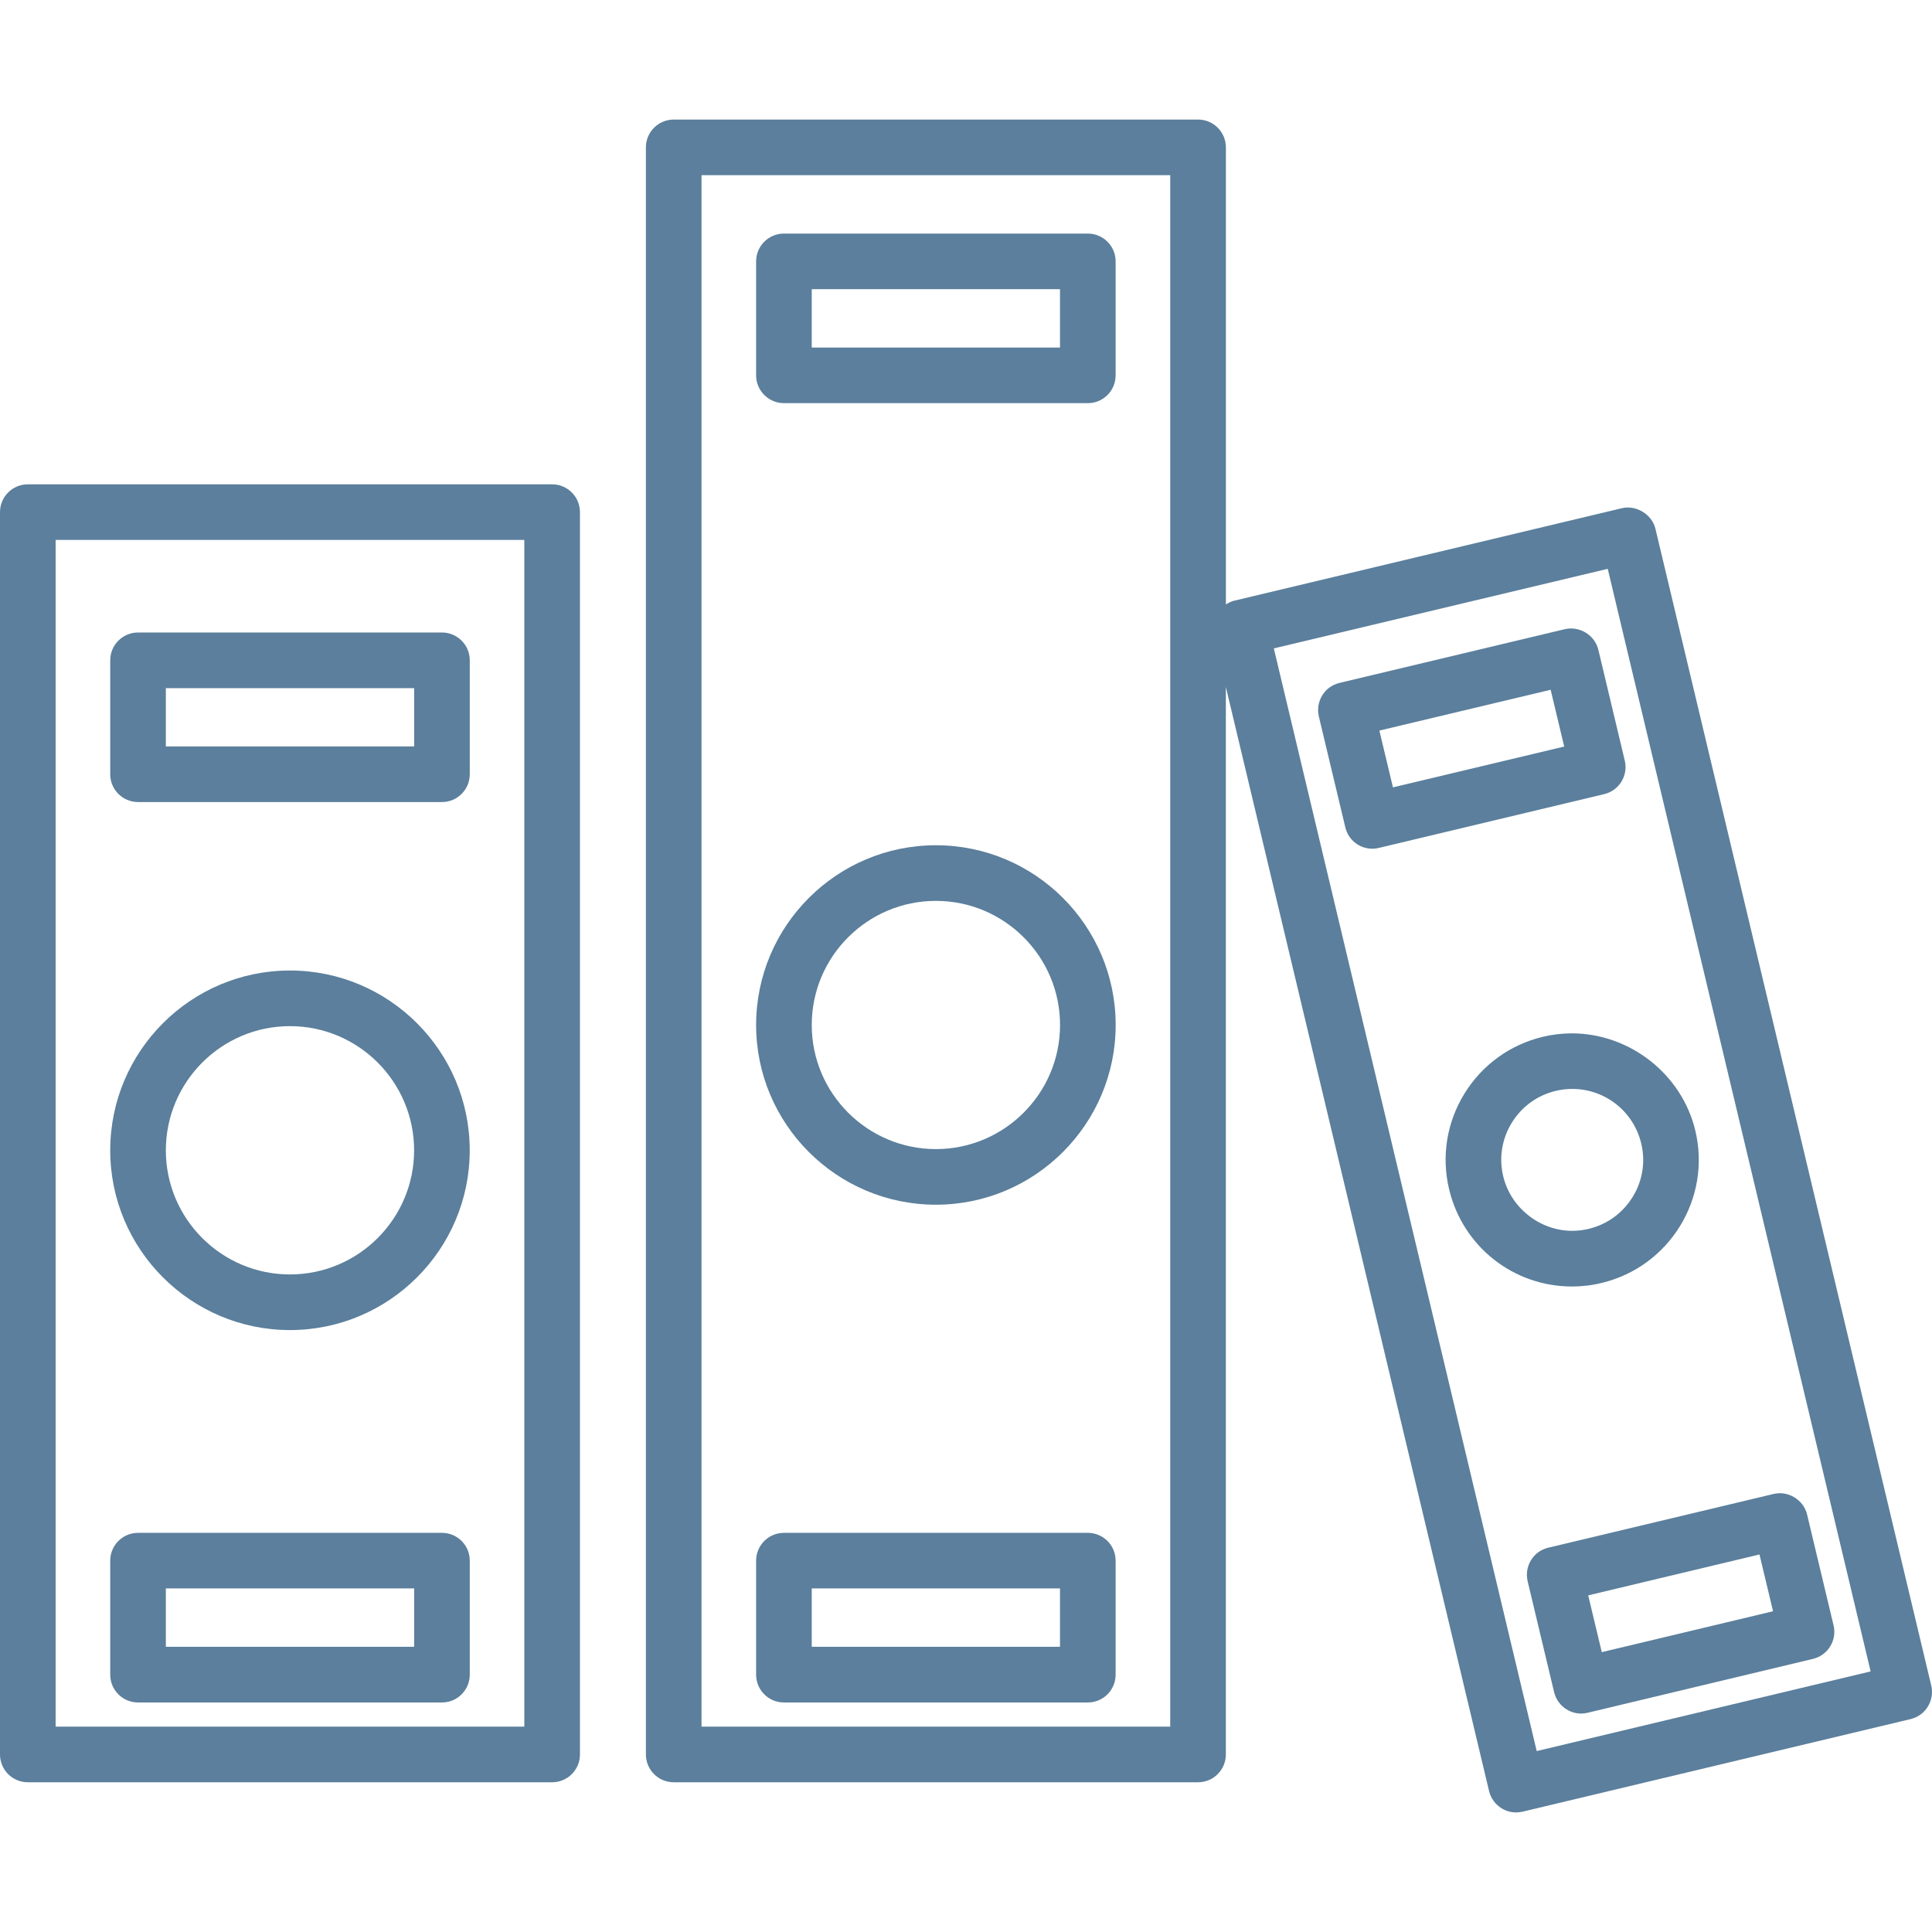
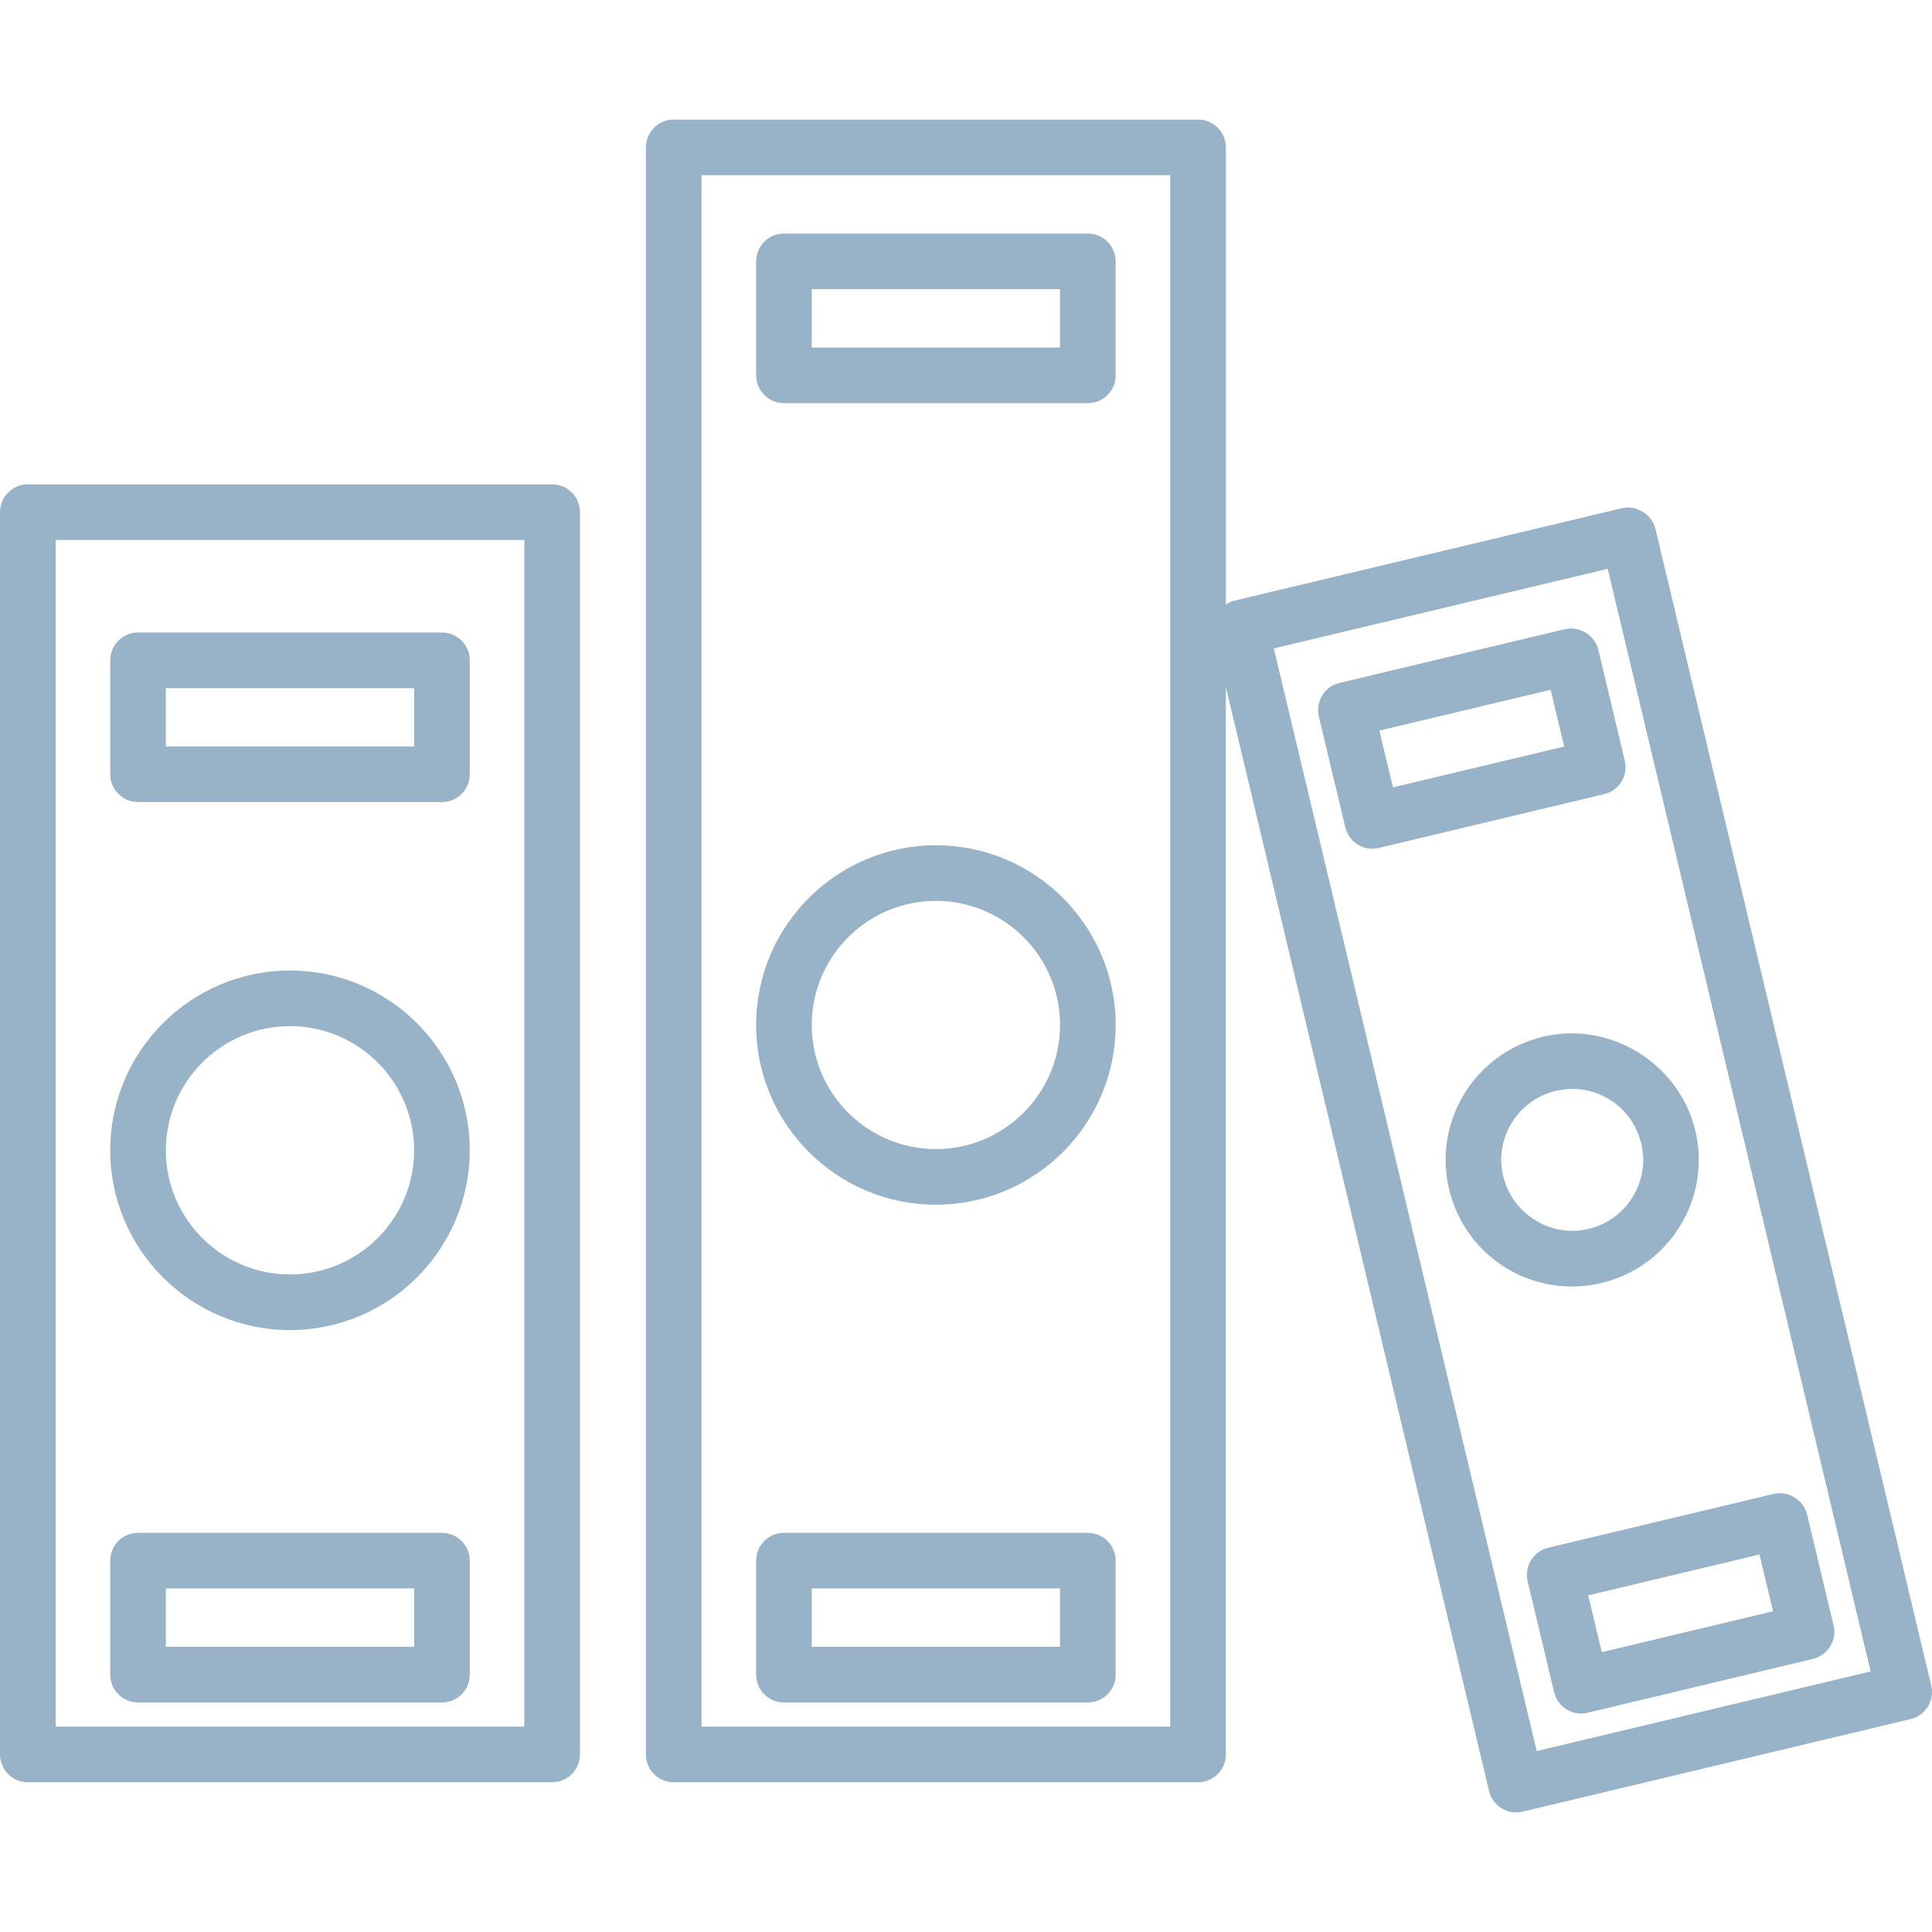
<svg xmlns="http://www.w3.org/2000/svg" height="800px" width="800px" version="1.1" id="Capa_1" viewBox="0 0 43.417 43.417" xml:space="preserve">
  <g>
-     <path style="fill:#5b7f9c;" d="M12.408,10.884H0.625C0.28,10.884,0,11.164,0,11.509v27.918c0,0.345,0.28,0.625,0.625,0.625h11.783   c0.345,0,0.625-0.28,0.625-0.625V11.509C13.033,11.164,12.753,10.884,12.408,10.884z M11.783,38.802H1.25V12.134h10.533V38.802z" />
-     <path style="fill:#5b7f9c;" d="M37.202,11.884c-0.077-0.326-0.433-0.538-0.752-0.464l-8.721,2.081   c-0.067,0.016-0.125,0.049-0.18,0.083V3.312c0-0.345-0.28-0.625-0.625-0.625H15.14c-0.345,0-0.625,0.28-0.625,0.625v36.115   c0,0.345,0.28,0.625,0.625,0.625h11.783c0.345,0,0.625-0.28,0.625-0.625V15.438l5.915,24.811c0.039,0.161,0.138,0.299,0.281,0.388   c0.098,0.061,0.211,0.093,0.327,0.093c0.047,0,0.094-0.007,0.145-0.017l8.722-2.081c0.334-0.08,0.542-0.418,0.462-0.754   L37.202,11.884z M26.298,38.802H15.765V3.937h10.533V38.802z M34.534,39.351l-5.908-24.78l7.504-1.788l5.908,24.778L34.534,39.351z   " />
-     <path style="fill:#5b7f9c;" d="M6.516,29.89c2.228,0,4.04-1.812,4.04-4.039c0-2.229-1.812-4.041-4.04-4.041   c-2.227,0-4.039,1.812-4.039,4.041C2.477,28.078,4.289,29.89,6.516,29.89z M6.516,23.06c1.539,0,2.79,1.252,2.79,2.791   c0,1.538-1.252,2.789-2.79,2.789s-2.789-1.251-2.789-2.789C3.727,24.312,4.978,23.06,6.516,23.06z" />
-     <path style="fill:#5b7f9c;" d="M3.102,38.259h6.83c0.345,0,0.625-0.28,0.625-0.625v-2.562c0-0.345-0.28-0.625-0.625-0.625h-6.83   c-0.345,0-0.625,0.28-0.625,0.625v2.562C2.477,37.979,2.757,38.259,3.102,38.259z M3.727,35.696h5.58v1.312h-5.58   C3.727,37.008,3.727,35.696,3.727,35.696z" />
-     <path style="fill:#5b7f9c;" d="M3.102,18.024h6.83c0.345,0,0.625-0.28,0.625-0.625v-2.56c0-0.345-0.28-0.625-0.625-0.625h-6.83   c-0.345,0-0.625,0.28-0.625,0.625v2.56C2.477,17.744,2.757,18.024,3.102,18.024z M3.727,15.464h5.58v1.31h-5.58   C3.727,16.774,3.727,15.464,3.727,15.464z" />
-     <path style="fill:#5b7f9c;" d="M21.032,27.073c2.227,0,4.04-1.812,4.04-4.039s-1.812-4.039-4.04-4.039s-4.04,1.812-4.04,4.039   S18.804,27.073,21.032,27.073z M21.032,20.245c1.538,0,2.79,1.251,2.79,2.789s-1.252,2.789-2.79,2.789   c-1.538,0-2.79-1.251-2.79-2.789S19.493,20.245,21.032,20.245z" />
-     <path style="fill:#5b7f9c;" d="M17.617,38.259h6.829c0.345,0,0.625-0.28,0.625-0.625v-2.562c0-0.345-0.28-0.625-0.625-0.625h-6.829   c-0.345,0-0.625,0.28-0.625,0.625v2.562C16.992,37.979,17.272,38.259,17.617,38.259z M18.242,35.696h5.579v1.312h-5.579V35.696z" />
-     <path style="fill:#5b7f9c;" d="M17.617,9.06h6.829c0.345,0,0.625-0.28,0.625-0.625V5.874c0-0.345-0.28-0.625-0.625-0.625h-6.829   c-0.345,0-0.625,0.28-0.625,0.625v2.561C16.992,8.779,17.272,9.06,17.617,9.06z M18.242,6.499h5.579V7.81h-5.579V6.499z" />
-     <path style="fill:#5b7f9c;" d="M34.673,23.299c-0.738,0.177-1.364,0.63-1.763,1.277c-0.398,0.647-0.521,1.411-0.345,2.149   c0.307,1.287,1.443,2.186,2.763,2.186c0.224,0,0.448-0.026,0.665-0.08c1.525-0.365,2.47-1.901,2.105-3.424   c-0.302-1.266-1.471-2.185-2.779-2.185C35.102,23.223,34.884,23.248,34.673,23.299z M36.883,25.698   c0.099,0.412,0.03,0.839-0.193,1.201c-0.224,0.363-0.574,0.617-0.989,0.717c-0.12,0.029-0.244,0.044-0.367,0.044   c-0.73,0-1.383-0.516-1.553-1.226c-0.099-0.413-0.03-0.842,0.194-1.205c0.224-0.362,0.574-0.616,0.987-0.714   c0.122-0.029,0.247-0.044,0.371-0.044C36.073,24.472,36.71,24.976,36.883,25.698z" />
-     <path style="fill:#5b7f9c;" d="M34.406,35.061c-0.087,0.14-0.114,0.312-0.076,0.474l0.595,2.492   c0.039,0.161,0.138,0.299,0.281,0.388c0.098,0.06,0.211,0.093,0.327,0.093c0.047,0,0.094-0.007,0.146-0.018l5.064-1.211   c0.335-0.08,0.542-0.417,0.462-0.752l-0.595-2.492c-0.078-0.33-0.425-0.541-0.753-0.462l-5.065,1.208   C34.63,34.819,34.492,34.919,34.406,35.061z M39.54,34.933l0.305,1.276l-3.849,0.919l-0.305-1.276L39.54,34.933z" />
-     <path style="fill:#5b7f9c;" d="M35.166,14.139l-5.065,1.208c-0.163,0.039-0.301,0.139-0.387,0.28   c-0.086,0.14-0.114,0.312-0.076,0.474l0.595,2.492c0.067,0.282,0.317,0.48,0.607,0.48c0.051,0,0.101-0.006,0.146-0.018l5.065-1.209   c0.335-0.08,0.542-0.417,0.462-0.752l-0.594-2.492C35.84,14.273,35.498,14.063,35.166,14.139z M31.303,17.694l-0.305-1.276   l3.849-0.917l0.305,1.276L31.303,17.694z" />
+     <path style="fill:#98b2c8;" d="M12.408,10.884H0.625C0.28,10.884,0,11.164,0,11.509v27.918c0,0.345,0.28,0.625,0.625,0.625h11.783   c0.345,0,0.625-0.28,0.625-0.625V11.509C13.033,11.164,12.753,10.884,12.408,10.884z M11.783,38.802H1.25V12.134h10.533V38.802z" />
+     <path style="fill:#98b2c8;" d="M37.202,11.884c-0.077-0.326-0.433-0.538-0.752-0.464l-8.721,2.081   c-0.067,0.016-0.125,0.049-0.18,0.083V3.312c0-0.345-0.28-0.625-0.625-0.625H15.14c-0.345,0-0.625,0.28-0.625,0.625v36.115   c0,0.345,0.28,0.625,0.625,0.625h11.783c0.345,0,0.625-0.28,0.625-0.625V15.438l5.915,24.811c0.039,0.161,0.138,0.299,0.281,0.388   c0.098,0.061,0.211,0.093,0.327,0.093c0.047,0,0.094-0.007,0.145-0.017l8.722-2.081c0.334-0.08,0.542-0.418,0.462-0.754   L37.202,11.884z M26.298,38.802H15.765V3.937h10.533V38.802z M34.534,39.351l-5.908-24.78l7.504-1.788l5.908,24.778L34.534,39.351z   " />
+     <path style="fill:#98b2c8;" d="M6.516,29.89c2.228,0,4.04-1.812,4.04-4.039c0-2.229-1.812-4.041-4.04-4.041   c-2.227,0-4.039,1.812-4.039,4.041C2.477,28.078,4.289,29.89,6.516,29.89z M6.516,23.06c1.539,0,2.79,1.252,2.79,2.791   c0,1.538-1.252,2.789-2.79,2.789s-2.789-1.251-2.789-2.789C3.727,24.312,4.978,23.06,6.516,23.06z" />
+     <path style="fill:#98b2c8;" d="M3.102,38.259h6.83c0.345,0,0.625-0.28,0.625-0.625v-2.562c0-0.345-0.28-0.625-0.625-0.625h-6.83   c-0.345,0-0.625,0.28-0.625,0.625v2.562C2.477,37.979,2.757,38.259,3.102,38.259z M3.727,35.696h5.58v1.312h-5.58   C3.727,37.008,3.727,35.696,3.727,35.696z" />
+     <path style="fill:#98b2c8;" d="M3.102,18.024h6.83c0.345,0,0.625-0.28,0.625-0.625v-2.56c0-0.345-0.28-0.625-0.625-0.625h-6.83   c-0.345,0-0.625,0.28-0.625,0.625v2.56C2.477,17.744,2.757,18.024,3.102,18.024z M3.727,15.464h5.58v1.31h-5.58   C3.727,16.774,3.727,15.464,3.727,15.464z" />
+     <path style="fill:#98b2c8;" d="M21.032,27.073c2.227,0,4.04-1.812,4.04-4.039s-1.812-4.039-4.04-4.039s-4.04,1.812-4.04,4.039   S18.804,27.073,21.032,27.073z M21.032,20.245c1.538,0,2.79,1.251,2.79,2.789s-1.252,2.789-2.79,2.789   c-1.538,0-2.79-1.251-2.79-2.789S19.493,20.245,21.032,20.245z" />
+     <path style="fill:#98b2c8;" d="M17.617,38.259h6.829c0.345,0,0.625-0.28,0.625-0.625v-2.562c0-0.345-0.28-0.625-0.625-0.625h-6.829   c-0.345,0-0.625,0.28-0.625,0.625v2.562C16.992,37.979,17.272,38.259,17.617,38.259z M18.242,35.696h5.579v1.312h-5.579V35.696z" />
+     <path style="fill:#98b2c8;" d="M17.617,9.06h6.829c0.345,0,0.625-0.28,0.625-0.625V5.874c0-0.345-0.28-0.625-0.625-0.625h-6.829   c-0.345,0-0.625,0.28-0.625,0.625v2.561C16.992,8.779,17.272,9.06,17.617,9.06z M18.242,6.499h5.579V7.81h-5.579V6.499z" />
+     <path style="fill:#98b2c8;" d="M34.673,23.299c-0.738,0.177-1.364,0.63-1.763,1.277c-0.398,0.647-0.521,1.411-0.345,2.149   c0.307,1.287,1.443,2.186,2.763,2.186c0.224,0,0.448-0.026,0.665-0.08c1.525-0.365,2.47-1.901,2.105-3.424   c-0.302-1.266-1.471-2.185-2.779-2.185C35.102,23.223,34.884,23.248,34.673,23.299z M36.883,25.698   c0.099,0.412,0.03,0.839-0.193,1.201c-0.224,0.363-0.574,0.617-0.989,0.717c-0.12,0.029-0.244,0.044-0.367,0.044   c-0.73,0-1.383-0.516-1.553-1.226c-0.099-0.413-0.03-0.842,0.194-1.205c0.224-0.362,0.574-0.616,0.987-0.714   c0.122-0.029,0.247-0.044,0.371-0.044C36.073,24.472,36.71,24.976,36.883,25.698z" />
+     <path style="fill:#98b2c8;" d="M34.406,35.061c-0.087,0.14-0.114,0.312-0.076,0.474l0.595,2.492   c0.039,0.161,0.138,0.299,0.281,0.388c0.098,0.06,0.211,0.093,0.327,0.093c0.047,0,0.094-0.007,0.146-0.018l5.064-1.211   c0.335-0.08,0.542-0.417,0.462-0.752l-0.595-2.492c-0.078-0.33-0.425-0.541-0.753-0.462l-5.065,1.208   C34.63,34.819,34.492,34.919,34.406,35.061z M39.54,34.933l0.305,1.276l-3.849,0.919l-0.305-1.276L39.54,34.933z" />
+     <path style="fill:#98b2c8;" d="M35.166,14.139l-5.065,1.208c-0.163,0.039-0.301,0.139-0.387,0.28   c-0.086,0.14-0.114,0.312-0.076,0.474l0.595,2.492c0.067,0.282,0.317,0.48,0.607,0.48c0.051,0,0.101-0.006,0.146-0.018l5.065-1.209   c0.335-0.08,0.542-0.417,0.462-0.752l-0.594-2.492C35.84,14.273,35.498,14.063,35.166,14.139z M31.303,17.694l-0.305-1.276   l3.849-0.917l0.305,1.276L31.303,17.694z" />
  </g>
</svg>
